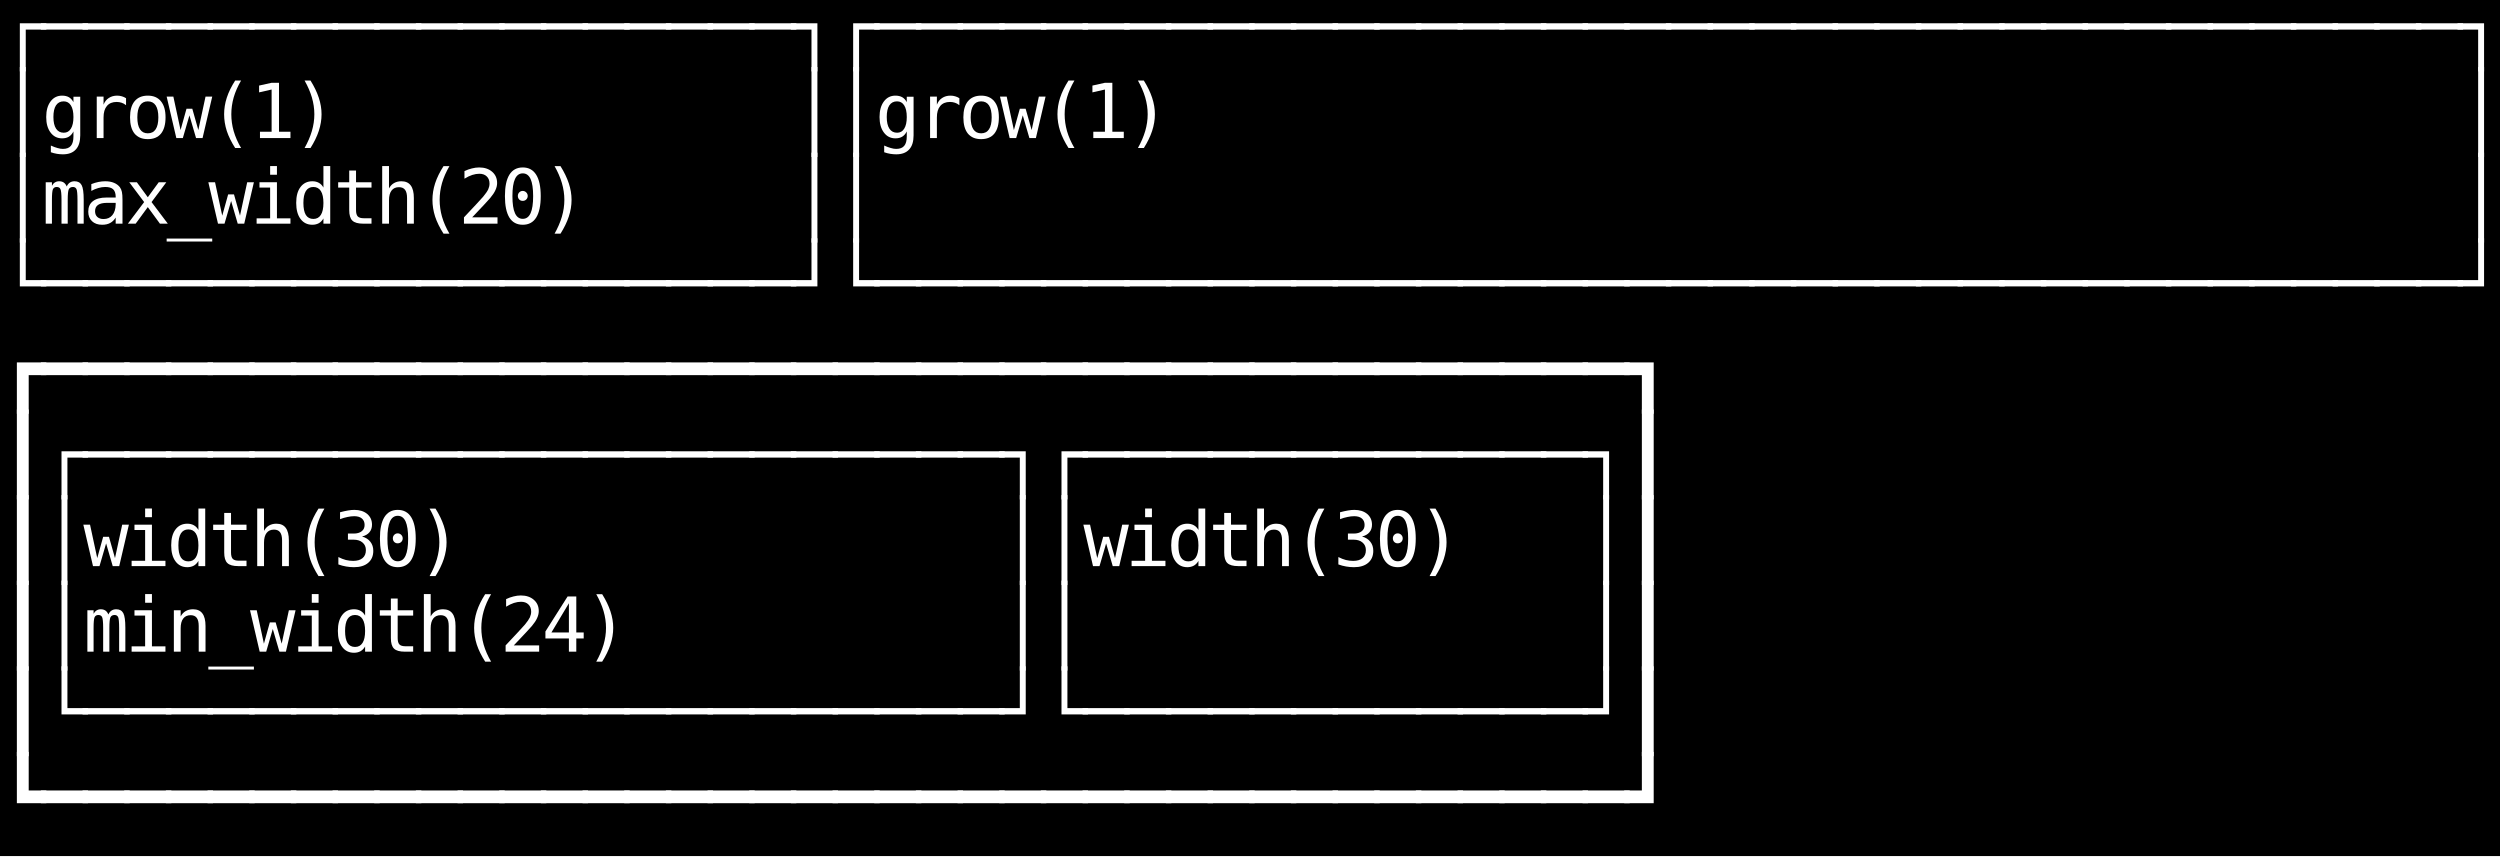
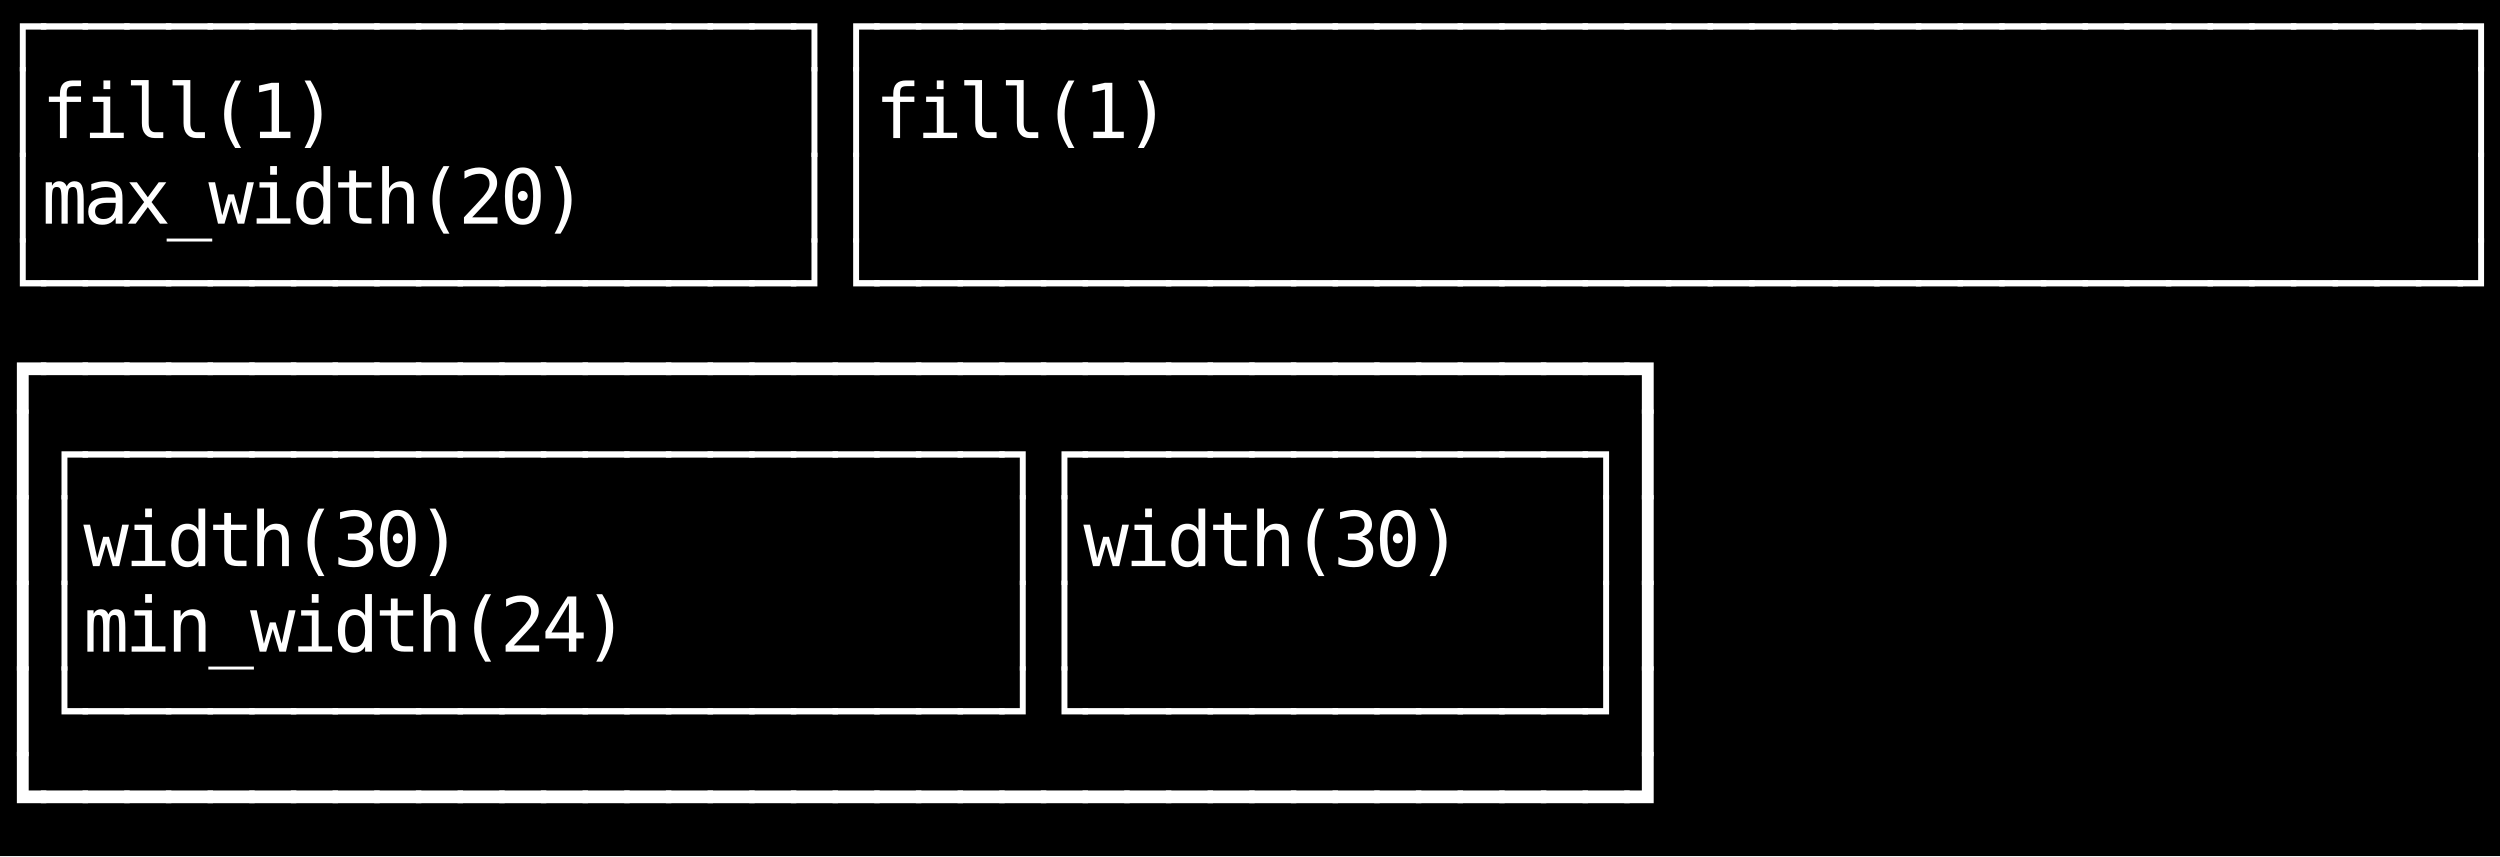
<svg xmlns="http://www.w3.org/2000/svg" width="33.00em" height="11.30em">
  <style>svg {
  dominant-baseline: hanging;
  font-size: 1rem;
}
</style>
  <g shape-rendering="crispEdges">
    <rect x="0.00em" y="0.00em" width="33.00em" height="11.30em" fill="#000000" />
    <rect x="0.00em" y="0.00em" width="33.00em" height="1.13em" fill="#000000" />
    <rect x="0.00em" y="1.13em" width="33.00em" height="1.13em" fill="#000000" />
    <rect x="0.00em" y="2.26em" width="33.00em" height="1.13em" fill="#000000" />
    <rect x="0.00em" y="3.39em" width="33.00em" height="1.13em" fill="#000000" />
    <rect x="0.00em" y="4.52em" width="33.00em" height="1.13em" fill="#000000" />
    <rect x="0.00em" y="5.65em" width="33.00em" height="1.13em" fill="#000000" />
    <rect x="0.00em" y="6.78em" width="33.00em" height="1.13em" fill="#000000" />
    <rect x="0.00em" y="7.91em" width="33.00em" height="1.13em" fill="#000000" />
    <rect x="0.00em" y="9.04em" width="33.00em" height="1.13em" fill="#000000" />
    <rect x="0.00em" y="10.17em" width="33.00em" height="1.13em" fill="#000000" />
  </g>
  <text fill="#ffffff" font-family="monospace">
    <tspan y="0.00em">
      <tspan x="0.00em">┌</tspan>
      <tspan x="0.55em">─</tspan>
      <tspan x="1.10em">─</tspan>
      <tspan x="1.65em">─</tspan>
      <tspan x="2.20em">─</tspan>
      <tspan x="2.75em">─</tspan>
      <tspan x="3.30em">─</tspan>
      <tspan x="3.85em">─</tspan>
      <tspan x="4.40em">─</tspan>
      <tspan x="4.95em">─</tspan>
      <tspan x="5.50em">─</tspan>
      <tspan x="6.05em">─</tspan>
      <tspan x="6.60em">─</tspan>
      <tspan x="7.15em">─</tspan>
      <tspan x="7.70em">─</tspan>
      <tspan x="8.25em">─</tspan>
      <tspan x="8.80em">─</tspan>
      <tspan x="9.35em">─</tspan>
      <tspan x="9.90em">─</tspan>
      <tspan x="10.45em">┐</tspan>
      <tspan x="11.00em">┌</tspan>
      <tspan x="11.55em">─</tspan>
      <tspan x="12.10em">─</tspan>
      <tspan x="12.65em">─</tspan>
      <tspan x="13.20em">─</tspan>
      <tspan x="13.75em">─</tspan>
      <tspan x="14.30em">─</tspan>
      <tspan x="14.85em">─</tspan>
      <tspan x="15.40em">─</tspan>
      <tspan x="15.95em">─</tspan>
      <tspan x="16.50em">─</tspan>
      <tspan x="17.05em">─</tspan>
      <tspan x="17.60em">─</tspan>
      <tspan x="18.15em">─</tspan>
      <tspan x="18.70em">─</tspan>
      <tspan x="19.25em">─</tspan>
      <tspan x="19.80em">─</tspan>
      <tspan x="20.35em">─</tspan>
      <tspan x="20.90em">─</tspan>
      <tspan x="21.45em">─</tspan>
      <tspan x="22.00em">─</tspan>
      <tspan x="22.55em">─</tspan>
      <tspan x="23.10em">─</tspan>
      <tspan x="23.65em">─</tspan>
      <tspan x="24.20em">─</tspan>
      <tspan x="24.75em">─</tspan>
      <tspan x="25.30em">─</tspan>
      <tspan x="25.85em">─</tspan>
      <tspan x="26.40em">─</tspan>
      <tspan x="26.95em">─</tspan>
      <tspan x="27.50em">─</tspan>
      <tspan x="28.05em">─</tspan>
      <tspan x="28.60em">─</tspan>
      <tspan x="29.15em">─</tspan>
      <tspan x="29.70em">─</tspan>
      <tspan x="30.25em">─</tspan>
      <tspan x="30.80em">─</tspan>
      <tspan x="31.35em">─</tspan>
      <tspan x="31.90em">─</tspan>
      <tspan x="32.45em">┐</tspan>
    </tspan>
    <tspan y="1.13em">
      <tspan x="0.00em">│</tspan>
-       <tspan x="0.55em">g</tspan>
-       <tspan x="1.10em">r</tspan>
-       <tspan x="1.65em">o</tspan>
-       <tspan x="2.20em">w</tspan>
+       <tspan x="0.55em">f</tspan>
+       <tspan x="1.10em">i</tspan>
+       <tspan x="1.65em">l</tspan>
+       <tspan x="2.20em">l</tspan>
      <tspan x="2.75em">(</tspan>
      <tspan x="3.30em">1</tspan>
      <tspan x="3.85em">)</tspan>
      <tspan x="10.45em">│</tspan>
      <tspan x="11.00em">│</tspan>
-       <tspan x="11.55em">g</tspan>
-       <tspan x="12.10em">r</tspan>
-       <tspan x="12.65em">o</tspan>
-       <tspan x="13.20em">w</tspan>
+       <tspan x="11.55em">f</tspan>
+       <tspan x="12.10em">i</tspan>
+       <tspan x="12.65em">l</tspan>
+       <tspan x="13.20em">l</tspan>
      <tspan x="13.75em">(</tspan>
      <tspan x="14.30em">1</tspan>
      <tspan x="14.85em">)</tspan>
      <tspan x="32.45em">│</tspan>
    </tspan>
    <tspan y="2.26em">
      <tspan x="0.00em">│</tspan>
      <tspan x="0.55em">m</tspan>
      <tspan x="1.10em">a</tspan>
      <tspan x="1.65em">x</tspan>
      <tspan x="2.20em">_</tspan>
      <tspan x="2.75em">w</tspan>
      <tspan x="3.30em">i</tspan>
      <tspan x="3.85em">d</tspan>
      <tspan x="4.40em">t</tspan>
      <tspan x="4.95em">h</tspan>
      <tspan x="5.50em">(</tspan>
      <tspan x="6.05em">2</tspan>
      <tspan x="6.60em">0</tspan>
      <tspan x="7.15em">)</tspan>
      <tspan x="10.45em">│</tspan>
      <tspan x="11.00em">│</tspan>
      <tspan x="32.45em">│</tspan>
    </tspan>
    <tspan y="3.39em">
      <tspan x="0.00em">└</tspan>
      <tspan x="0.55em">─</tspan>
      <tspan x="1.10em">─</tspan>
      <tspan x="1.65em">─</tspan>
      <tspan x="2.20em">─</tspan>
      <tspan x="2.75em">─</tspan>
      <tspan x="3.30em">─</tspan>
      <tspan x="3.85em">─</tspan>
      <tspan x="4.40em">─</tspan>
      <tspan x="4.95em">─</tspan>
      <tspan x="5.50em">─</tspan>
      <tspan x="6.05em">─</tspan>
      <tspan x="6.60em">─</tspan>
      <tspan x="7.15em">─</tspan>
      <tspan x="7.70em">─</tspan>
      <tspan x="8.25em">─</tspan>
      <tspan x="8.80em">─</tspan>
      <tspan x="9.35em">─</tspan>
      <tspan x="9.90em">─</tspan>
      <tspan x="10.45em">┘</tspan>
      <tspan x="11.00em">└</tspan>
      <tspan x="11.55em">─</tspan>
      <tspan x="12.10em">─</tspan>
      <tspan x="12.65em">─</tspan>
      <tspan x="13.20em">─</tspan>
      <tspan x="13.75em">─</tspan>
      <tspan x="14.30em">─</tspan>
      <tspan x="14.85em">─</tspan>
      <tspan x="15.40em">─</tspan>
      <tspan x="15.95em">─</tspan>
      <tspan x="16.50em">─</tspan>
      <tspan x="17.05em">─</tspan>
      <tspan x="17.60em">─</tspan>
      <tspan x="18.15em">─</tspan>
      <tspan x="18.70em">─</tspan>
      <tspan x="19.25em">─</tspan>
      <tspan x="19.80em">─</tspan>
      <tspan x="20.35em">─</tspan>
      <tspan x="20.90em">─</tspan>
      <tspan x="21.45em">─</tspan>
      <tspan x="22.00em">─</tspan>
      <tspan x="22.55em">─</tspan>
      <tspan x="23.10em">─</tspan>
      <tspan x="23.65em">─</tspan>
      <tspan x="24.20em">─</tspan>
      <tspan x="24.75em">─</tspan>
      <tspan x="25.30em">─</tspan>
      <tspan x="25.85em">─</tspan>
      <tspan x="26.40em">─</tspan>
      <tspan x="26.95em">─</tspan>
      <tspan x="27.50em">─</tspan>
      <tspan x="28.05em">─</tspan>
      <tspan x="28.60em">─</tspan>
      <tspan x="29.15em">─</tspan>
      <tspan x="29.70em">─</tspan>
      <tspan x="30.25em">─</tspan>
      <tspan x="30.80em">─</tspan>
      <tspan x="31.35em">─</tspan>
      <tspan x="31.90em">─</tspan>
      <tspan x="32.45em">┘</tspan>
    </tspan>
    <tspan y="4.52em">
      <tspan x="0.00em">┏</tspan>
      <tspan x="0.55em">━</tspan>
      <tspan x="1.10em">━</tspan>
      <tspan x="1.65em">━</tspan>
      <tspan x="2.20em">━</tspan>
      <tspan x="2.75em">━</tspan>
      <tspan x="3.30em">━</tspan>
      <tspan x="3.85em">━</tspan>
      <tspan x="4.40em">━</tspan>
      <tspan x="4.95em">━</tspan>
      <tspan x="5.50em">━</tspan>
      <tspan x="6.05em">━</tspan>
      <tspan x="6.60em">━</tspan>
      <tspan x="7.15em">━</tspan>
      <tspan x="7.70em">━</tspan>
      <tspan x="8.25em">━</tspan>
      <tspan x="8.80em">━</tspan>
      <tspan x="9.35em">━</tspan>
      <tspan x="9.90em">━</tspan>
      <tspan x="10.45em">━</tspan>
      <tspan x="11.00em">━</tspan>
      <tspan x="11.55em">━</tspan>
      <tspan x="12.10em">━</tspan>
      <tspan x="12.65em">━</tspan>
      <tspan x="13.20em">━</tspan>
      <tspan x="13.75em">━</tspan>
      <tspan x="14.30em">━</tspan>
      <tspan x="14.85em">━</tspan>
      <tspan x="15.40em">━</tspan>
      <tspan x="15.95em">━</tspan>
      <tspan x="16.50em">━</tspan>
      <tspan x="17.05em">━</tspan>
      <tspan x="17.60em">━</tspan>
      <tspan x="18.15em">━</tspan>
      <tspan x="18.70em">━</tspan>
      <tspan x="19.25em">━</tspan>
      <tspan x="19.80em">━</tspan>
      <tspan x="20.35em">━</tspan>
      <tspan x="20.90em">━</tspan>
      <tspan x="21.45em">┓</tspan>
    </tspan>
    <tspan y="5.65em">
      <tspan x="0.00em">┃</tspan>
      <tspan x="0.55em">┌</tspan>
      <tspan x="1.10em">─</tspan>
      <tspan x="1.65em">─</tspan>
      <tspan x="2.20em">─</tspan>
      <tspan x="2.75em">─</tspan>
      <tspan x="3.30em">─</tspan>
      <tspan x="3.85em">─</tspan>
      <tspan x="4.40em">─</tspan>
      <tspan x="4.95em">─</tspan>
      <tspan x="5.50em">─</tspan>
      <tspan x="6.05em">─</tspan>
      <tspan x="6.60em">─</tspan>
      <tspan x="7.15em">─</tspan>
      <tspan x="7.70em">─</tspan>
      <tspan x="8.25em">─</tspan>
      <tspan x="8.80em">─</tspan>
      <tspan x="9.35em">─</tspan>
      <tspan x="9.90em">─</tspan>
      <tspan x="10.45em">─</tspan>
      <tspan x="11.00em">─</tspan>
      <tspan x="11.55em">─</tspan>
      <tspan x="12.10em">─</tspan>
      <tspan x="12.65em">─</tspan>
      <tspan x="13.20em">┐</tspan>
      <tspan x="13.75em">┌</tspan>
      <tspan x="14.30em">─</tspan>
      <tspan x="14.85em">─</tspan>
      <tspan x="15.40em">─</tspan>
      <tspan x="15.95em">─</tspan>
      <tspan x="16.50em">─</tspan>
      <tspan x="17.05em">─</tspan>
      <tspan x="17.60em">─</tspan>
      <tspan x="18.15em">─</tspan>
      <tspan x="18.70em">─</tspan>
      <tspan x="19.25em">─</tspan>
      <tspan x="19.80em">─</tspan>
      <tspan x="20.35em">─</tspan>
      <tspan x="20.90em">┐</tspan>
      <tspan x="21.45em">┃</tspan>
    </tspan>
    <tspan y="6.78em">
      <tspan x="0.00em">┃</tspan>
      <tspan x="0.55em">│</tspan>
      <tspan x="1.10em">w</tspan>
      <tspan x="1.65em">i</tspan>
      <tspan x="2.20em">d</tspan>
      <tspan x="2.75em">t</tspan>
      <tspan x="3.30em">h</tspan>
      <tspan x="3.85em">(</tspan>
      <tspan x="4.40em">3</tspan>
      <tspan x="4.95em">0</tspan>
      <tspan x="5.50em">)</tspan>
      <tspan x="13.20em">│</tspan>
      <tspan x="13.75em">│</tspan>
      <tspan x="14.30em">w</tspan>
      <tspan x="14.85em">i</tspan>
      <tspan x="15.40em">d</tspan>
      <tspan x="15.95em">t</tspan>
      <tspan x="16.50em">h</tspan>
      <tspan x="17.05em">(</tspan>
      <tspan x="17.60em">3</tspan>
      <tspan x="18.15em">0</tspan>
      <tspan x="18.70em">)</tspan>
      <tspan x="20.90em">│</tspan>
      <tspan x="21.45em">┃</tspan>
    </tspan>
    <tspan y="7.91em">
      <tspan x="0.00em">┃</tspan>
      <tspan x="0.55em">│</tspan>
      <tspan x="1.10em">m</tspan>
      <tspan x="1.65em">i</tspan>
      <tspan x="2.20em">n</tspan>
      <tspan x="2.75em">_</tspan>
      <tspan x="3.30em">w</tspan>
      <tspan x="3.85em">i</tspan>
      <tspan x="4.40em">d</tspan>
      <tspan x="4.95em">t</tspan>
      <tspan x="5.50em">h</tspan>
      <tspan x="6.05em">(</tspan>
      <tspan x="6.60em">2</tspan>
      <tspan x="7.15em">4</tspan>
      <tspan x="7.70em">)</tspan>
      <tspan x="13.20em">│</tspan>
      <tspan x="13.75em">│</tspan>
      <tspan x="20.90em">│</tspan>
      <tspan x="21.45em">┃</tspan>
    </tspan>
    <tspan y="9.04em">
      <tspan x="0.00em">┃</tspan>
      <tspan x="0.55em">└</tspan>
      <tspan x="1.10em">─</tspan>
      <tspan x="1.65em">─</tspan>
      <tspan x="2.20em">─</tspan>
      <tspan x="2.75em">─</tspan>
      <tspan x="3.30em">─</tspan>
      <tspan x="3.85em">─</tspan>
      <tspan x="4.40em">─</tspan>
      <tspan x="4.95em">─</tspan>
      <tspan x="5.50em">─</tspan>
      <tspan x="6.05em">─</tspan>
      <tspan x="6.60em">─</tspan>
      <tspan x="7.15em">─</tspan>
      <tspan x="7.70em">─</tspan>
      <tspan x="8.25em">─</tspan>
      <tspan x="8.80em">─</tspan>
      <tspan x="9.35em">─</tspan>
      <tspan x="9.90em">─</tspan>
      <tspan x="10.45em">─</tspan>
      <tspan x="11.00em">─</tspan>
      <tspan x="11.55em">─</tspan>
      <tspan x="12.10em">─</tspan>
      <tspan x="12.65em">─</tspan>
      <tspan x="13.20em">┘</tspan>
      <tspan x="13.75em">└</tspan>
      <tspan x="14.30em">─</tspan>
      <tspan x="14.85em">─</tspan>
      <tspan x="15.40em">─</tspan>
      <tspan x="15.95em">─</tspan>
      <tspan x="16.50em">─</tspan>
      <tspan x="17.05em">─</tspan>
      <tspan x="17.60em">─</tspan>
      <tspan x="18.15em">─</tspan>
      <tspan x="18.70em">─</tspan>
      <tspan x="19.25em">─</tspan>
      <tspan x="19.80em">─</tspan>
      <tspan x="20.35em">─</tspan>
      <tspan x="20.90em">┘</tspan>
      <tspan x="21.45em">┃</tspan>
    </tspan>
    <tspan y="10.17em">
      <tspan x="0.00em">┗</tspan>
      <tspan x="0.55em">━</tspan>
      <tspan x="1.10em">━</tspan>
      <tspan x="1.65em">━</tspan>
      <tspan x="2.20em">━</tspan>
      <tspan x="2.75em">━</tspan>
      <tspan x="3.30em">━</tspan>
      <tspan x="3.85em">━</tspan>
      <tspan x="4.40em">━</tspan>
      <tspan x="4.95em">━</tspan>
      <tspan x="5.50em">━</tspan>
      <tspan x="6.05em">━</tspan>
      <tspan x="6.60em">━</tspan>
      <tspan x="7.15em">━</tspan>
      <tspan x="7.70em">━</tspan>
      <tspan x="8.25em">━</tspan>
      <tspan x="8.80em">━</tspan>
      <tspan x="9.35em">━</tspan>
      <tspan x="9.90em">━</tspan>
      <tspan x="10.45em">━</tspan>
      <tspan x="11.00em">━</tspan>
      <tspan x="11.55em">━</tspan>
      <tspan x="12.10em">━</tspan>
      <tspan x="12.65em">━</tspan>
      <tspan x="13.20em">━</tspan>
      <tspan x="13.75em">━</tspan>
      <tspan x="14.30em">━</tspan>
      <tspan x="14.85em">━</tspan>
      <tspan x="15.40em">━</tspan>
      <tspan x="15.95em">━</tspan>
      <tspan x="16.50em">━</tspan>
      <tspan x="17.05em">━</tspan>
      <tspan x="17.60em">━</tspan>
      <tspan x="18.15em">━</tspan>
      <tspan x="18.70em">━</tspan>
      <tspan x="19.25em">━</tspan>
      <tspan x="19.80em">━</tspan>
      <tspan x="20.35em">━</tspan>
      <tspan x="20.90em">━</tspan>
      <tspan x="21.45em">┛</tspan>
    </tspan>
  </text>
</svg>
